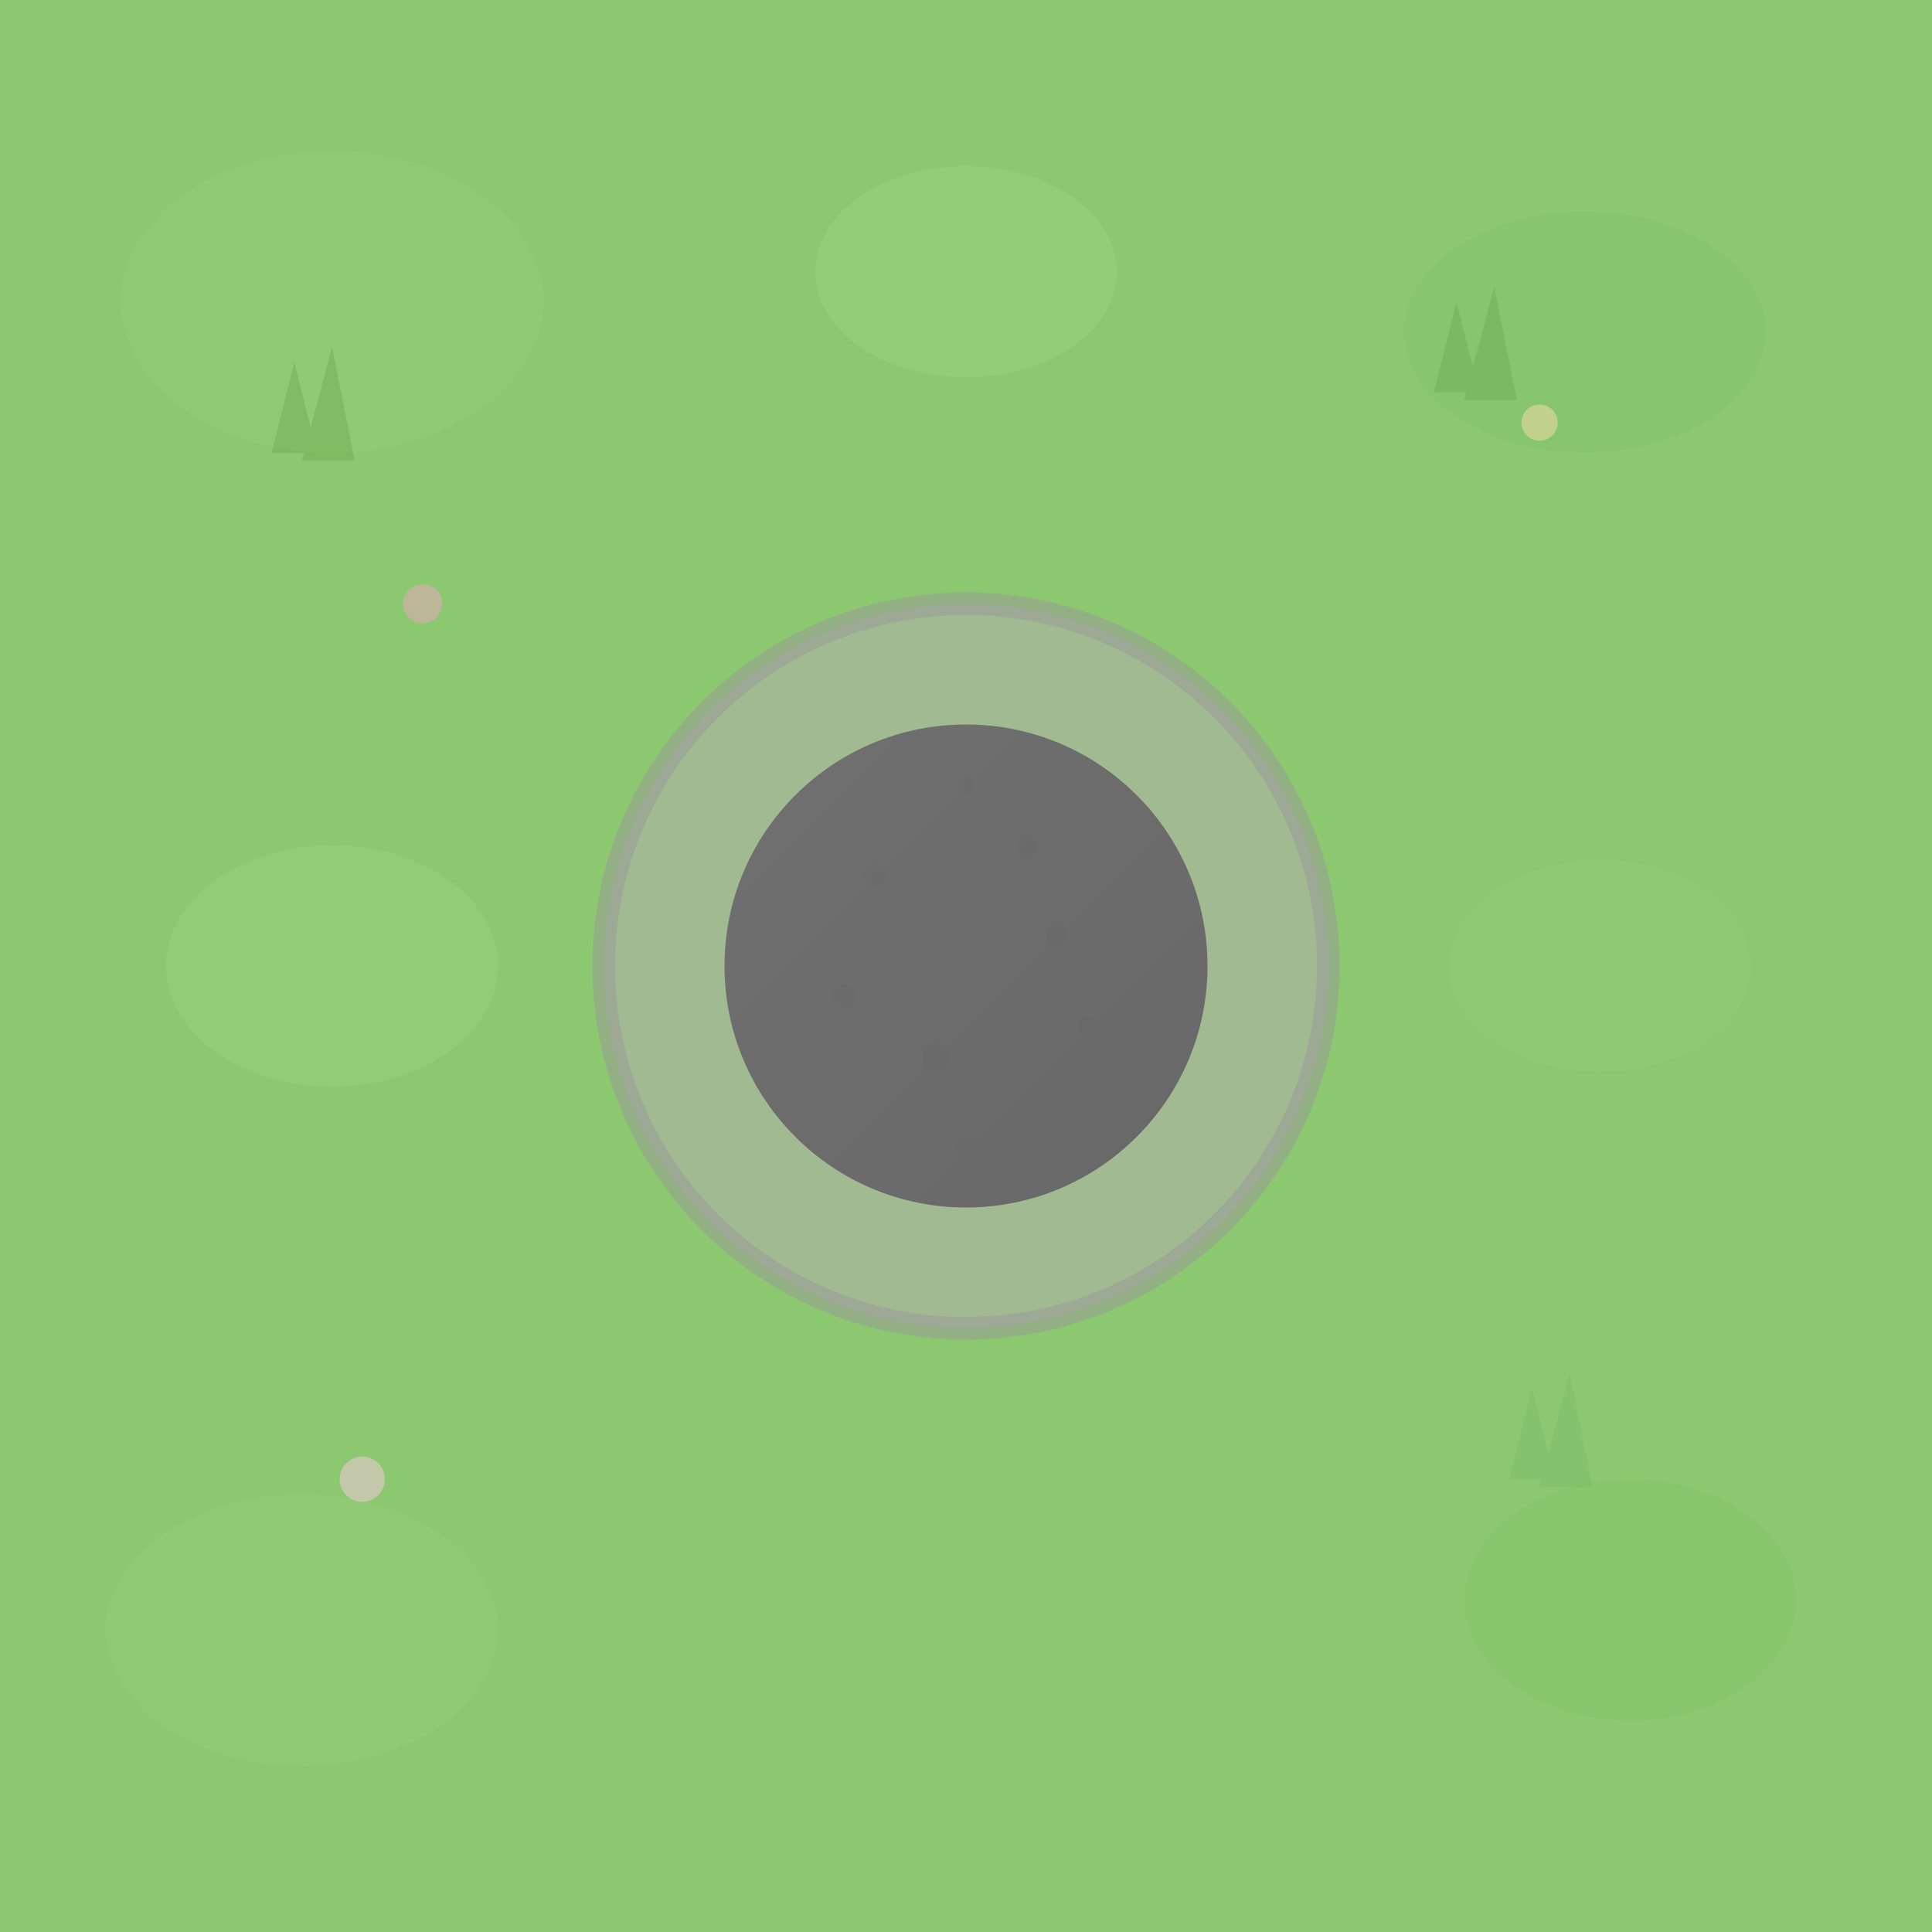
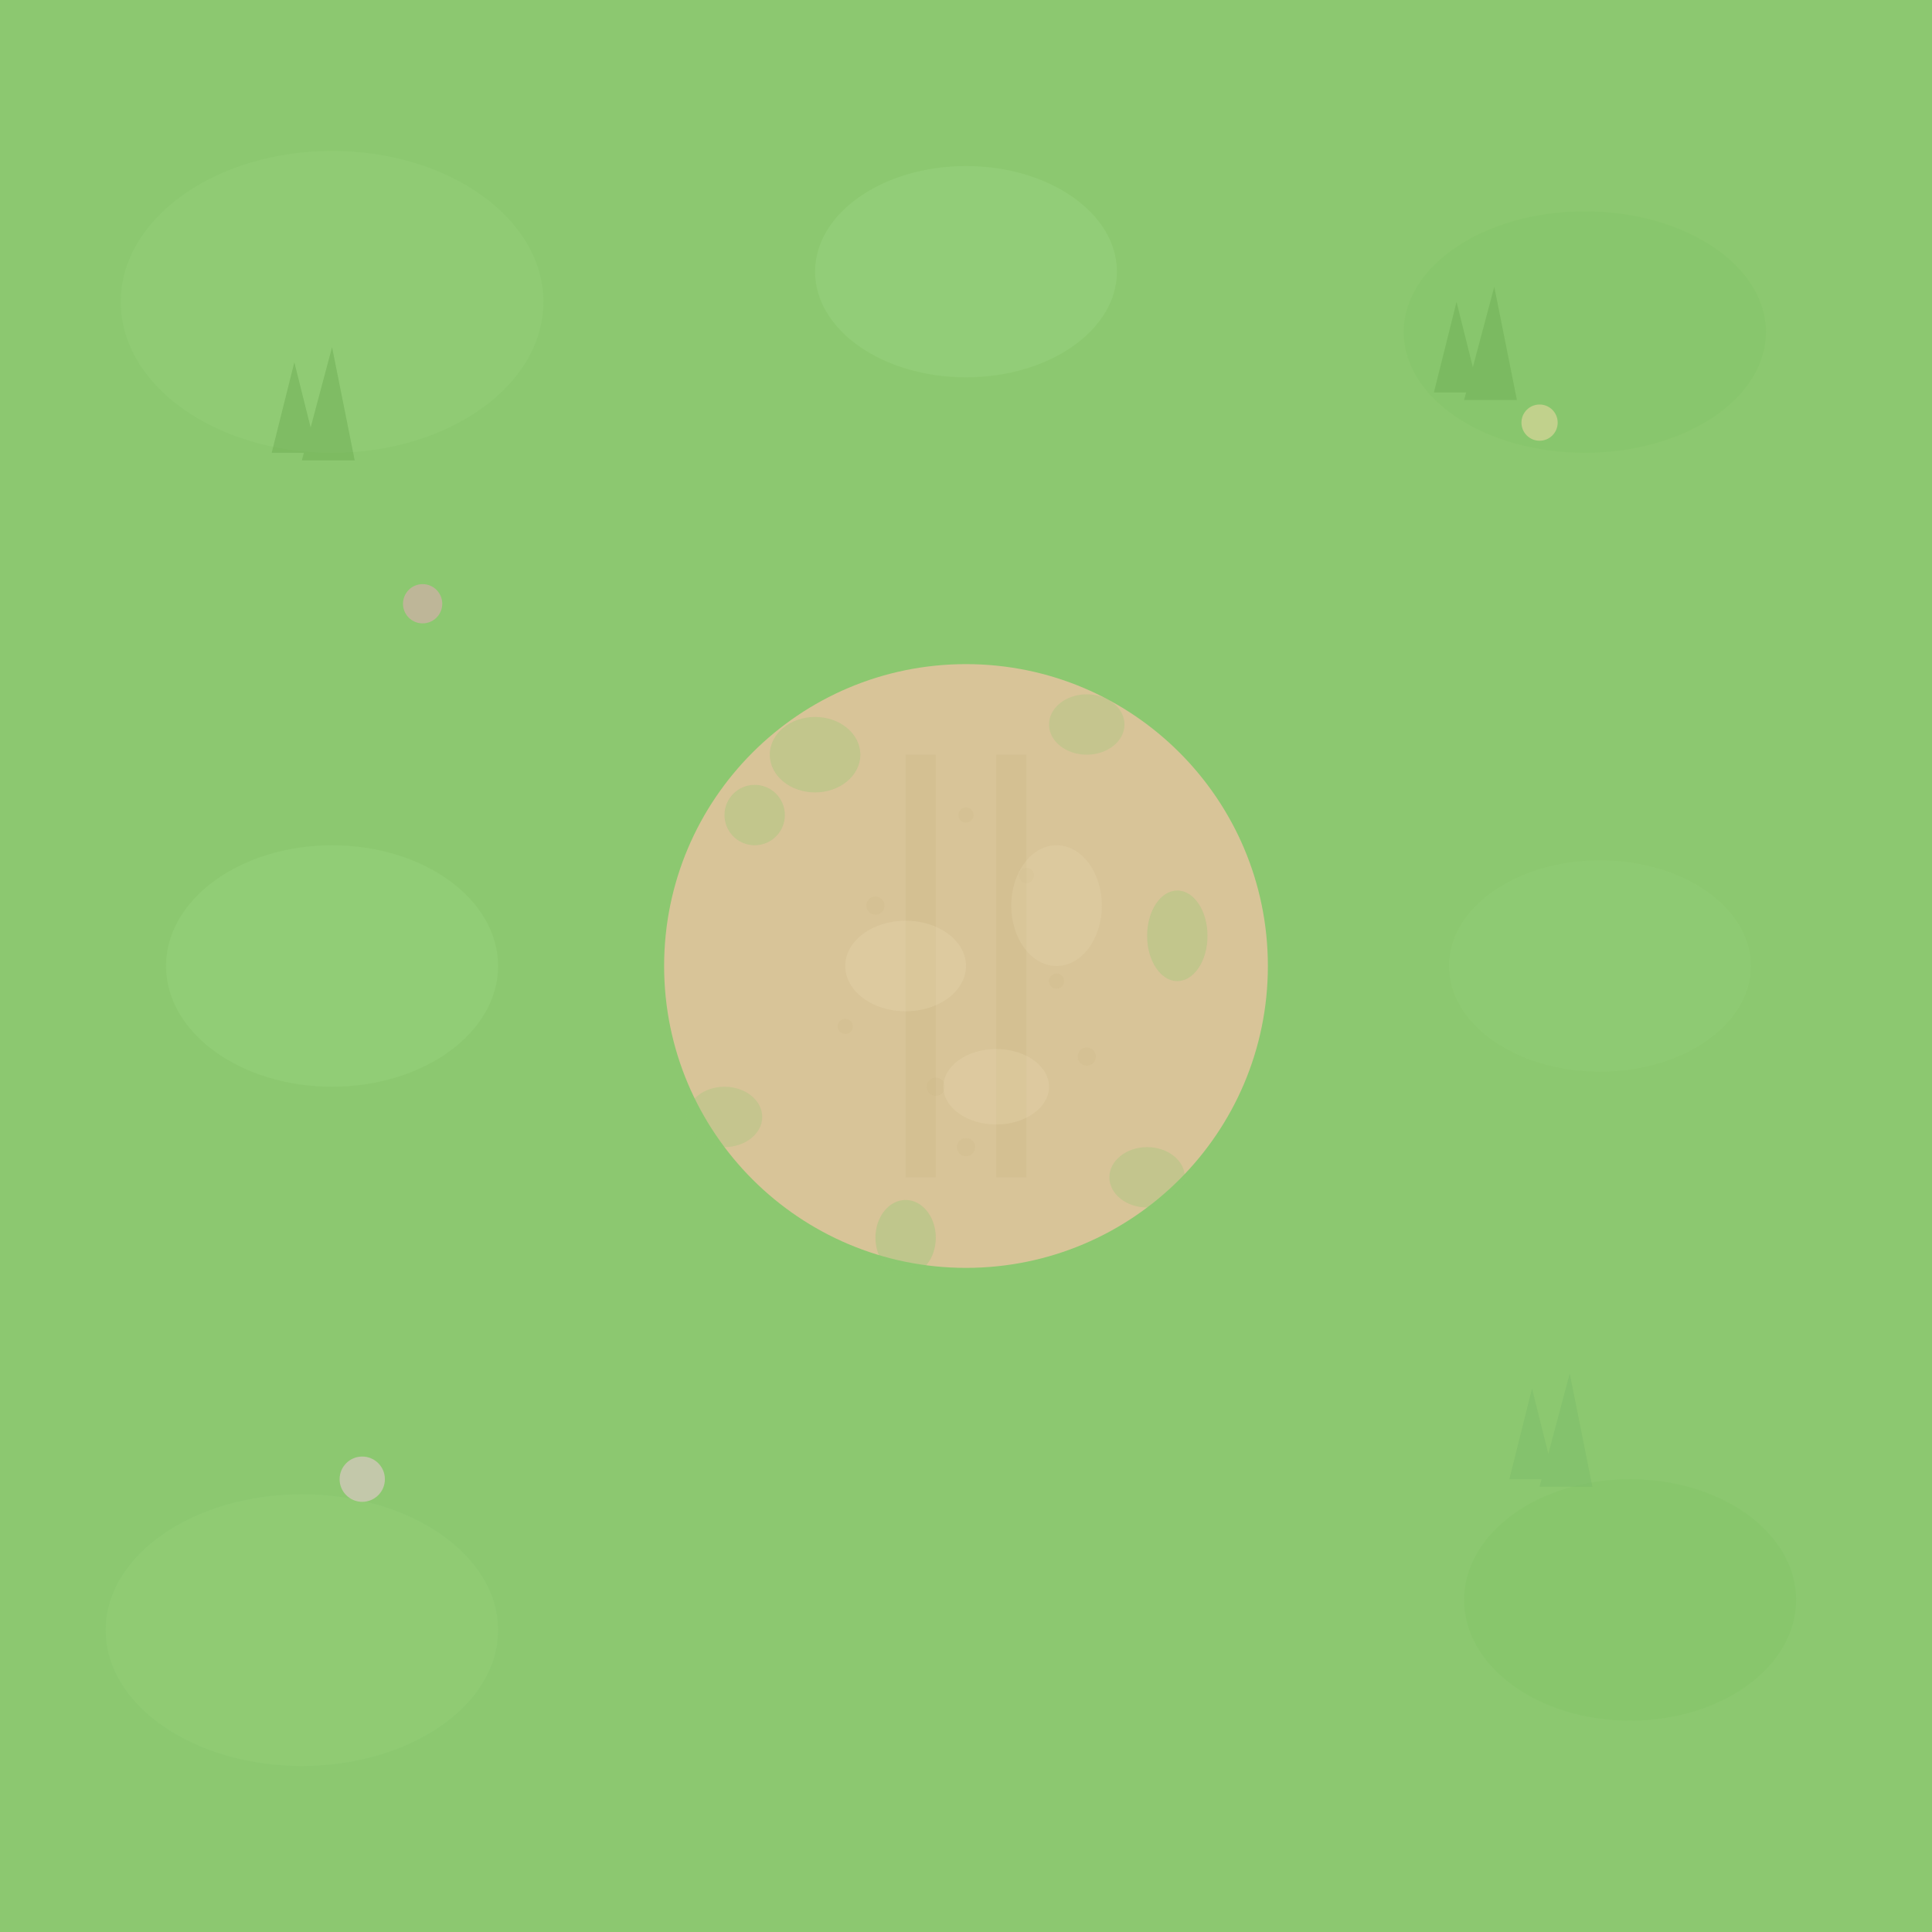
<svg xmlns="http://www.w3.org/2000/svg" viewBox="0 0 128 128">
-   <defs>
-     <linearGradient id="asphalt" x1="0" y1="0" x2="1" y2="1">
-       <stop offset="0%" stop-color="#707070" />
-       <stop offset="100%" stop-color="#686868" />
-     </linearGradient>
-   </defs>
  <rect width="128" height="128" fill="#8cc870" />
  <ellipse cx="22" cy="20" rx="14" ry="10" fill="#95d07a" opacity="0.4" />
  <ellipse cx="105" cy="22" rx="12" ry="8" fill="#82c466" opacity="0.35" />
  <ellipse cx="20" cy="108" rx="13" ry="9" fill="#95d07a" opacity="0.38" />
  <ellipse cx="108" cy="106" rx="11" ry="8" fill="#82c466" opacity="0.4" />
  <ellipse cx="64" cy="18" rx="10" ry="7" fill="#a0da88" opacity="0.3" />
  <ellipse cx="22" cy="64" rx="11" ry="8" fill="#9ad680" opacity="0.35" />
  <ellipse cx="106" cy="64" rx="10" ry="7" fill="#95d07a" opacity="0.3" />
  <g fill="#6aaa50" opacity="0.45">
    <path d="M18 30 L19.5 24 L21 30Z" />
    <path d="M20 30.5 L22 23 L23.5 30.5Z" />
  </g>
  <g fill="#78b868" opacity="0.4">
    <path d="M100 98 L101.5 92 L103 98Z" />
    <path d="M102 98.5 L104 91 L105.5 98.5Z" />
  </g>
  <g fill="#6aaa50" opacity="0.42">
    <path d="M95 26 L96.5 20 L98 26Z" />
    <path d="M97 26.5 L99 19 L100.5 26.5Z" />
  </g>
-   <circle cx="64" cy="64" r="24" fill="#b0b0a8" opacity="0.6" />
-   <circle cx="64" cy="64" r="24" fill="none" stroke="#989898" stroke-width="1.5" opacity="0.5" />
-   <circle cx="64" cy="64" r="16" fill="url(#asphalt)" />
-   <g fill="#606060" opacity="0.12">
-     <circle cx="58" cy="58" r="0.8" />
-     <circle cx="70" cy="62" r="0.7" />
-     <circle cx="62" cy="70" r="0.9" />
-     <circle cx="68" cy="56" r="0.7" />
-     <circle cx="56" cy="66" r="0.8" />
-     <circle cx="72" cy="68" r="0.7" />
-     <circle cx="64" cy="52" r="0.6" />
-     <circle cx="64" cy="76" r="0.7" />
+   <circle cx="64" cy="64" r="20" fill="#d8c498" />
+   <ellipse cx="54" cy="50" rx="3" ry="2.5" fill="#8cc870" opacity="0.3" />
+   <ellipse cx="72" cy="48" rx="2.5" ry="2" fill="#8cc870" opacity="0.25" />
+   <ellipse cx="78" cy="62" rx="2" ry="3" fill="#8cc870" opacity="0.3" />
+   <ellipse cx="76" cy="78" rx="2.5" ry="2" fill="#8cc870" opacity="0.28" />
+   <ellipse cx="60" cy="82" rx="2" ry="2.5" fill="#8cc870" opacity="0.32" />
+   <ellipse cx="48" cy="74" rx="2.5" ry="2" fill="#8cc870" opacity="0.25" />
+   <ellipse cx="50" cy="54" rx="2" ry="2" fill="#8cc870" opacity="0.3" />
+   <line x1="61" y1="50" x2="61" y2="78" stroke="#c8b480" stroke-width="2" opacity="0.25" />
+   <line x1="67" y1="50" x2="67" y2="78" stroke="#c8b480" stroke-width="2" opacity="0.25" />
+   <g fill="#c8b480" opacity="0.2">
+     <circle cx="58" cy="60" r="0.6" />
+     <circle cx="70" cy="65" r="0.5" />
+     <circle cx="62" cy="72" r="0.6" />
+     <circle cx="68" cy="58" r="0.5" />
+     <circle cx="56" cy="68" r="0.5" />
+     <circle cx="72" cy="70" r="0.6" />
+     <circle cx="64" cy="54" r="0.5" />
+     <circle cx="64" cy="76" r="0.6" />
  </g>
+   <ellipse cx="60" cy="64" rx="4" ry="3" fill="#e8d8b0" opacity="0.3" />
+   <ellipse cx="70" cy="60" rx="3" ry="4" fill="#e8d8b0" opacity="0.25" />
+   <ellipse cx="66" cy="72" rx="3.5" ry="2.5" fill="#e8d8b0" opacity="0.28" />
  <circle cx="24" cy="98" r="1.5" fill="#e8c8d0" opacity="0.6" />
  <circle cx="102" cy="28" r="1.2" fill="#e8d8a0" opacity="0.6" />
  <circle cx="28" cy="40" r="1.3" fill="#e8a8b8" opacity="0.55" />
</svg>
